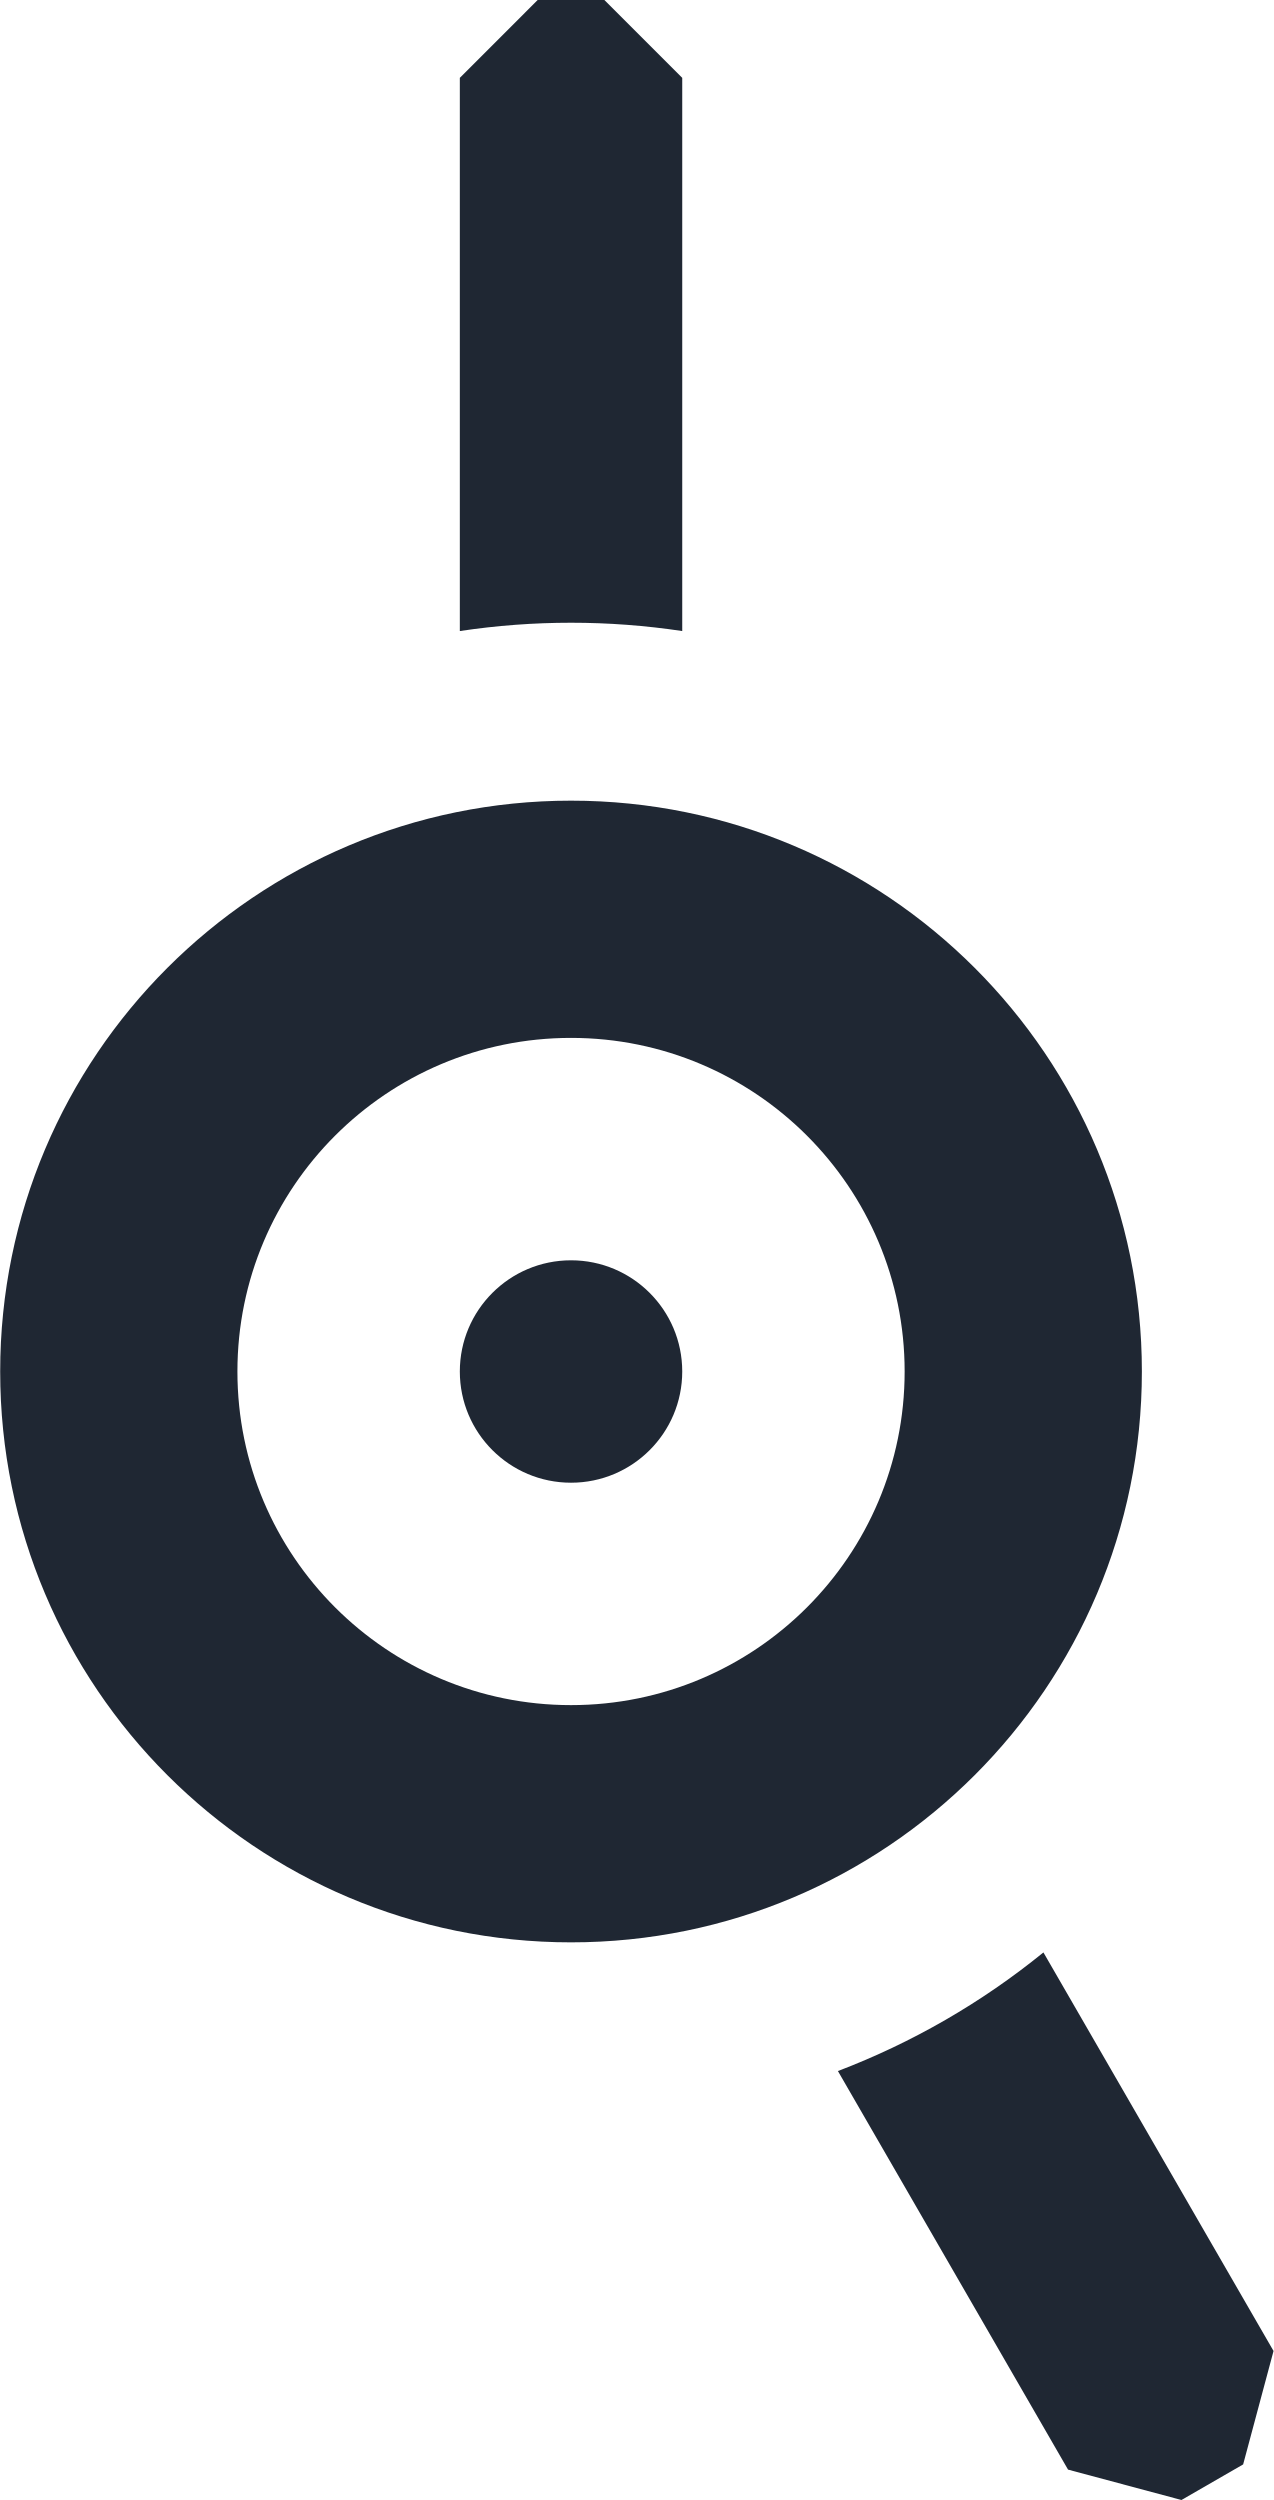
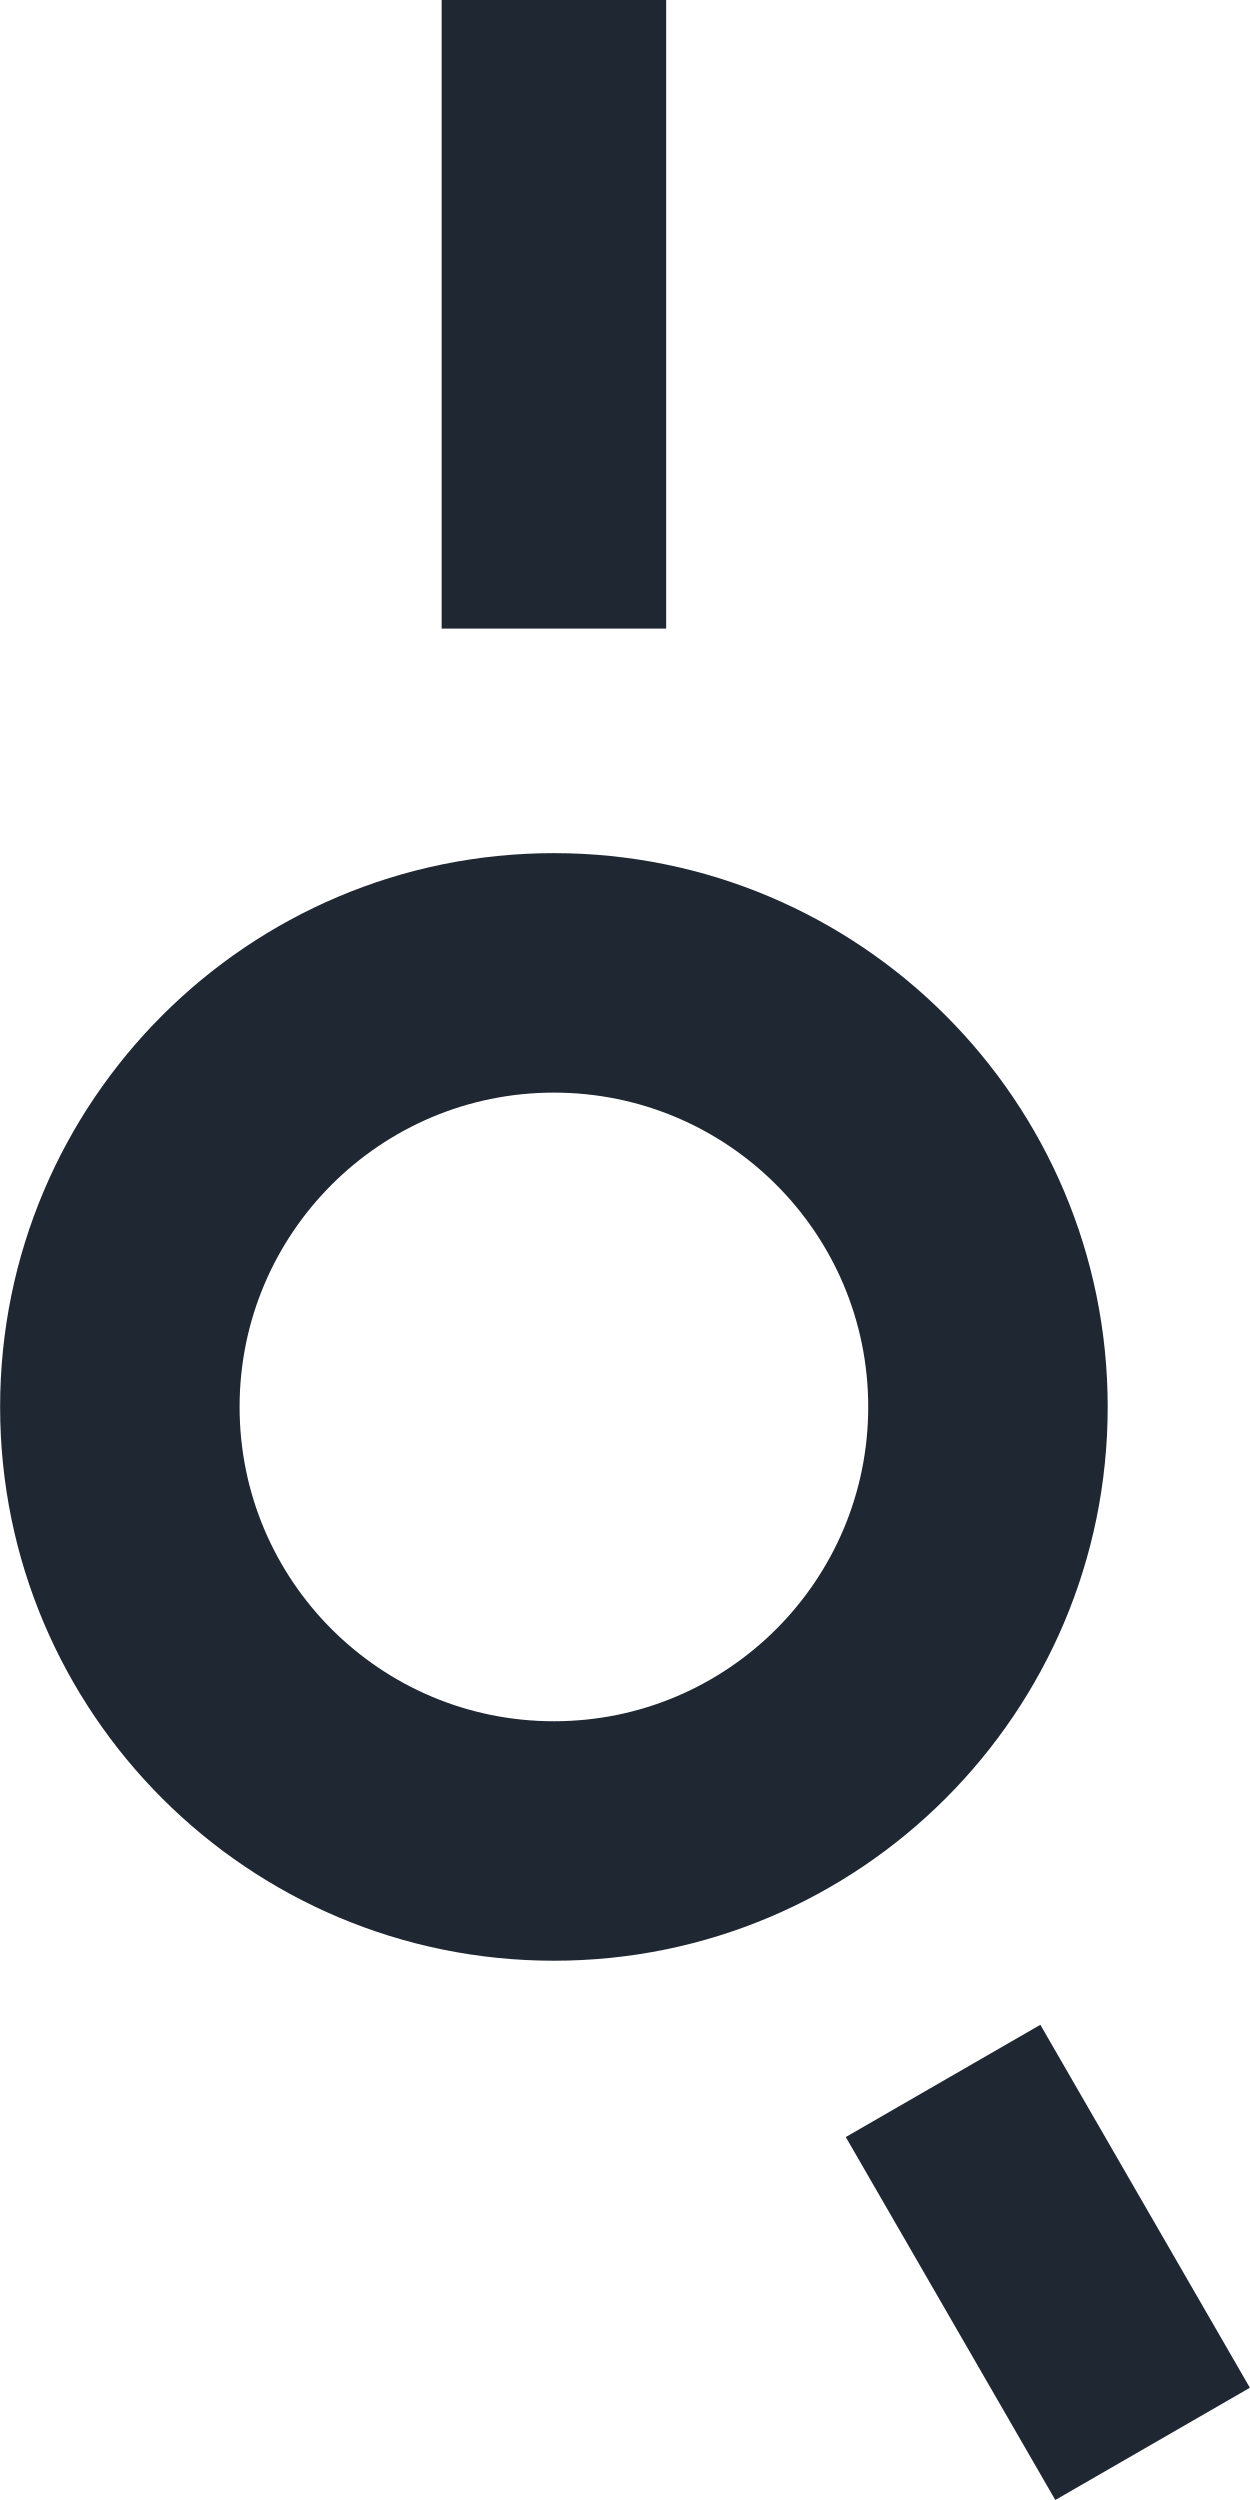
- <svg xmlns="http://www.w3.org/2000/svg" width="8.59mm" height="16.86mm" viewBox="0 0 8.588 16.861">
-   <g transform="translate(3.85 9.25)">
-     <path fill="#1F2733" fill-rule="evenodd" d="M-3.85 0 a3.85 3.85 0 1 0 7.7 0 a3.85 3.85 0 1 0 -7.7 0 Z M-2.25 0 a2.25 2.25 0 1 0 4.5 0 a2.25 2.25 0 1 0 -4.5 0 Z" />
-     <path fill="#1F2733" d="M-0.75 -4.994 L-0.75 -8.725 L-0.225 -9.25 L0.225 -9.25 L0.75 -8.725 L0.75 -4.994 A5.05 5.05 0 0 0 -0.75 -4.994 Z M3.186 3.918 L4.738 6.606 L4.533 7.371 L4.117 7.611 L3.352 7.406 L1.8 4.718 A5.05 5.05 0 0 0 3.186 3.918 Z" />
-     <path fill="#1F2733" d="M-0.75 0 a0.75 0.75 0 1 0 1.5 0 a0.75 0.75 0 1 0 -1.5 0 Z" />
+ <svg xmlns="http://www.w3.org/2000/svg" width="8.35mm" height="16.70mm" viewBox="0 0 8.350 16.703">
+   <g transform="translate(3.7 9.4)">
+     <path fill="#1F2733" fill-rule="evenodd" d="M-3.7 0 a3.7 3.7 0 1 0 7.4 0 a3.7 3.7 0 1 0 -7.4 0 Z M-2.1 0 a2.1 2.1 0 1 0 4.2 0 a2.1 2.1 0 1 0 -4.2 0 Z" />
+     <path fill="#1F2733" d="M-0.75 -5.2 L-0.75 -9.4 L0.75 -9.4 L0.75 -5.2 Z M3.25 4.128 L4.65 6.553 L3.35 7.303 L1.95 4.878 Z" />
  </g>
</svg>
